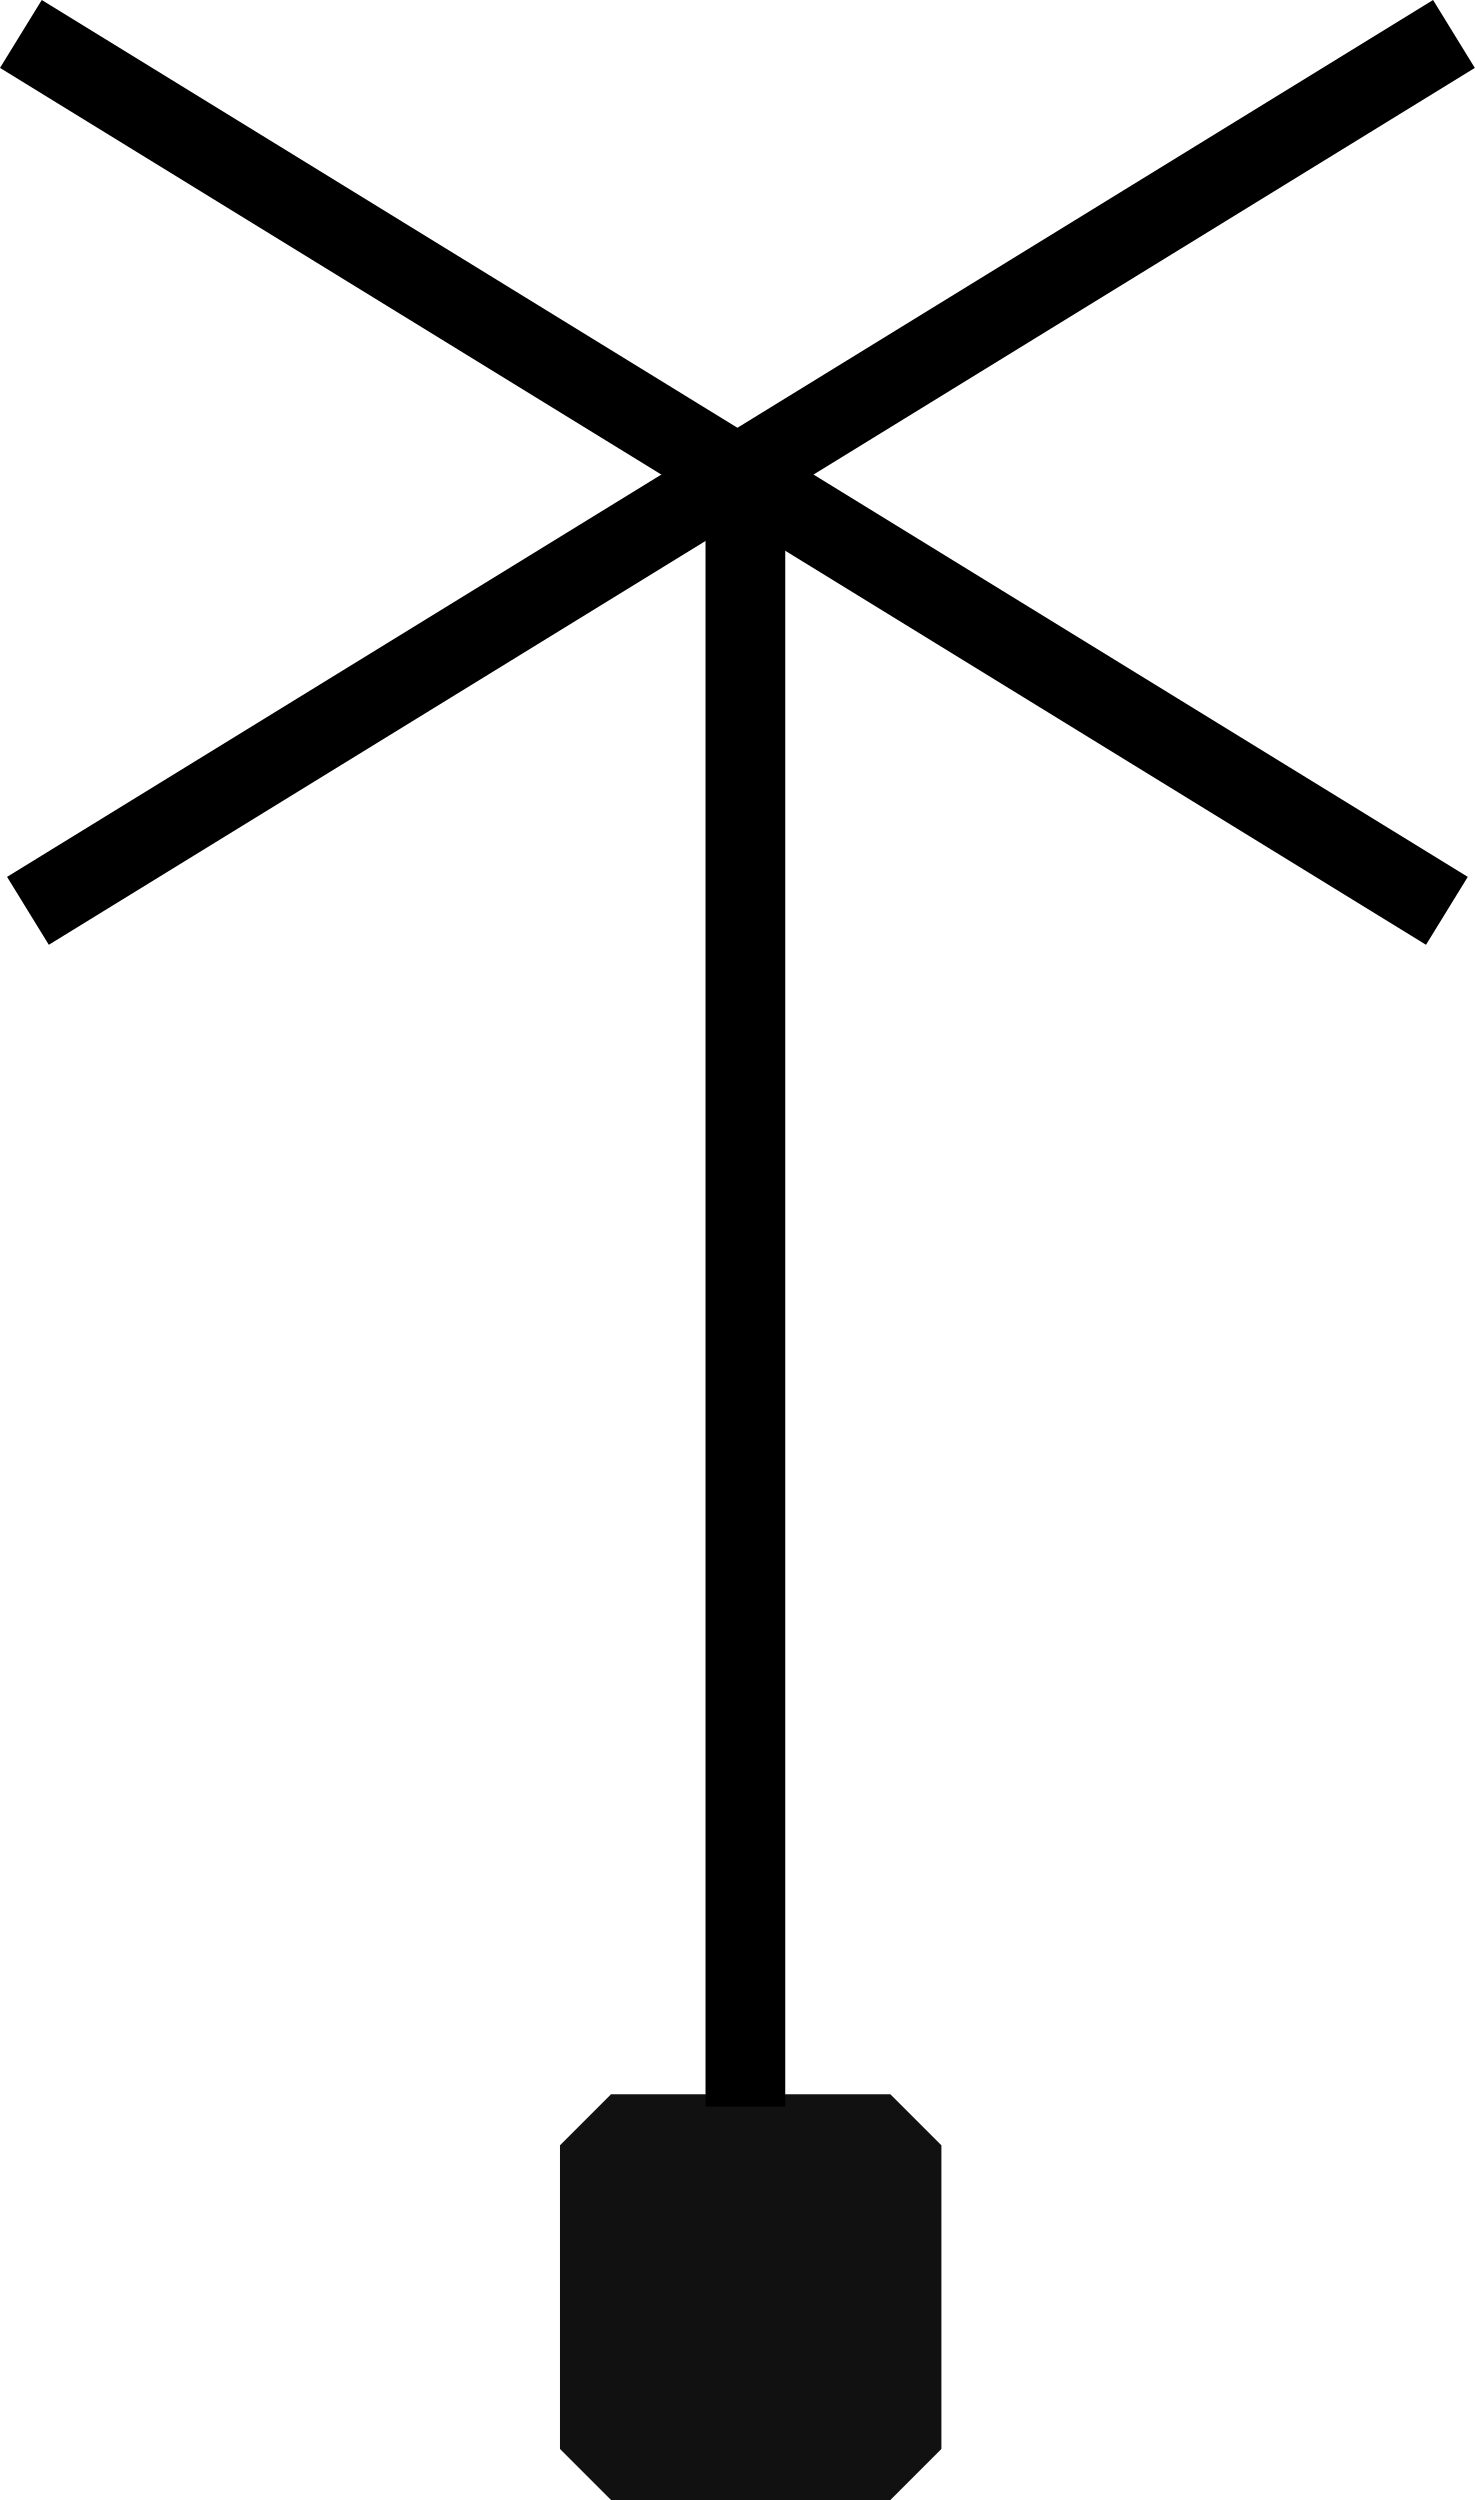
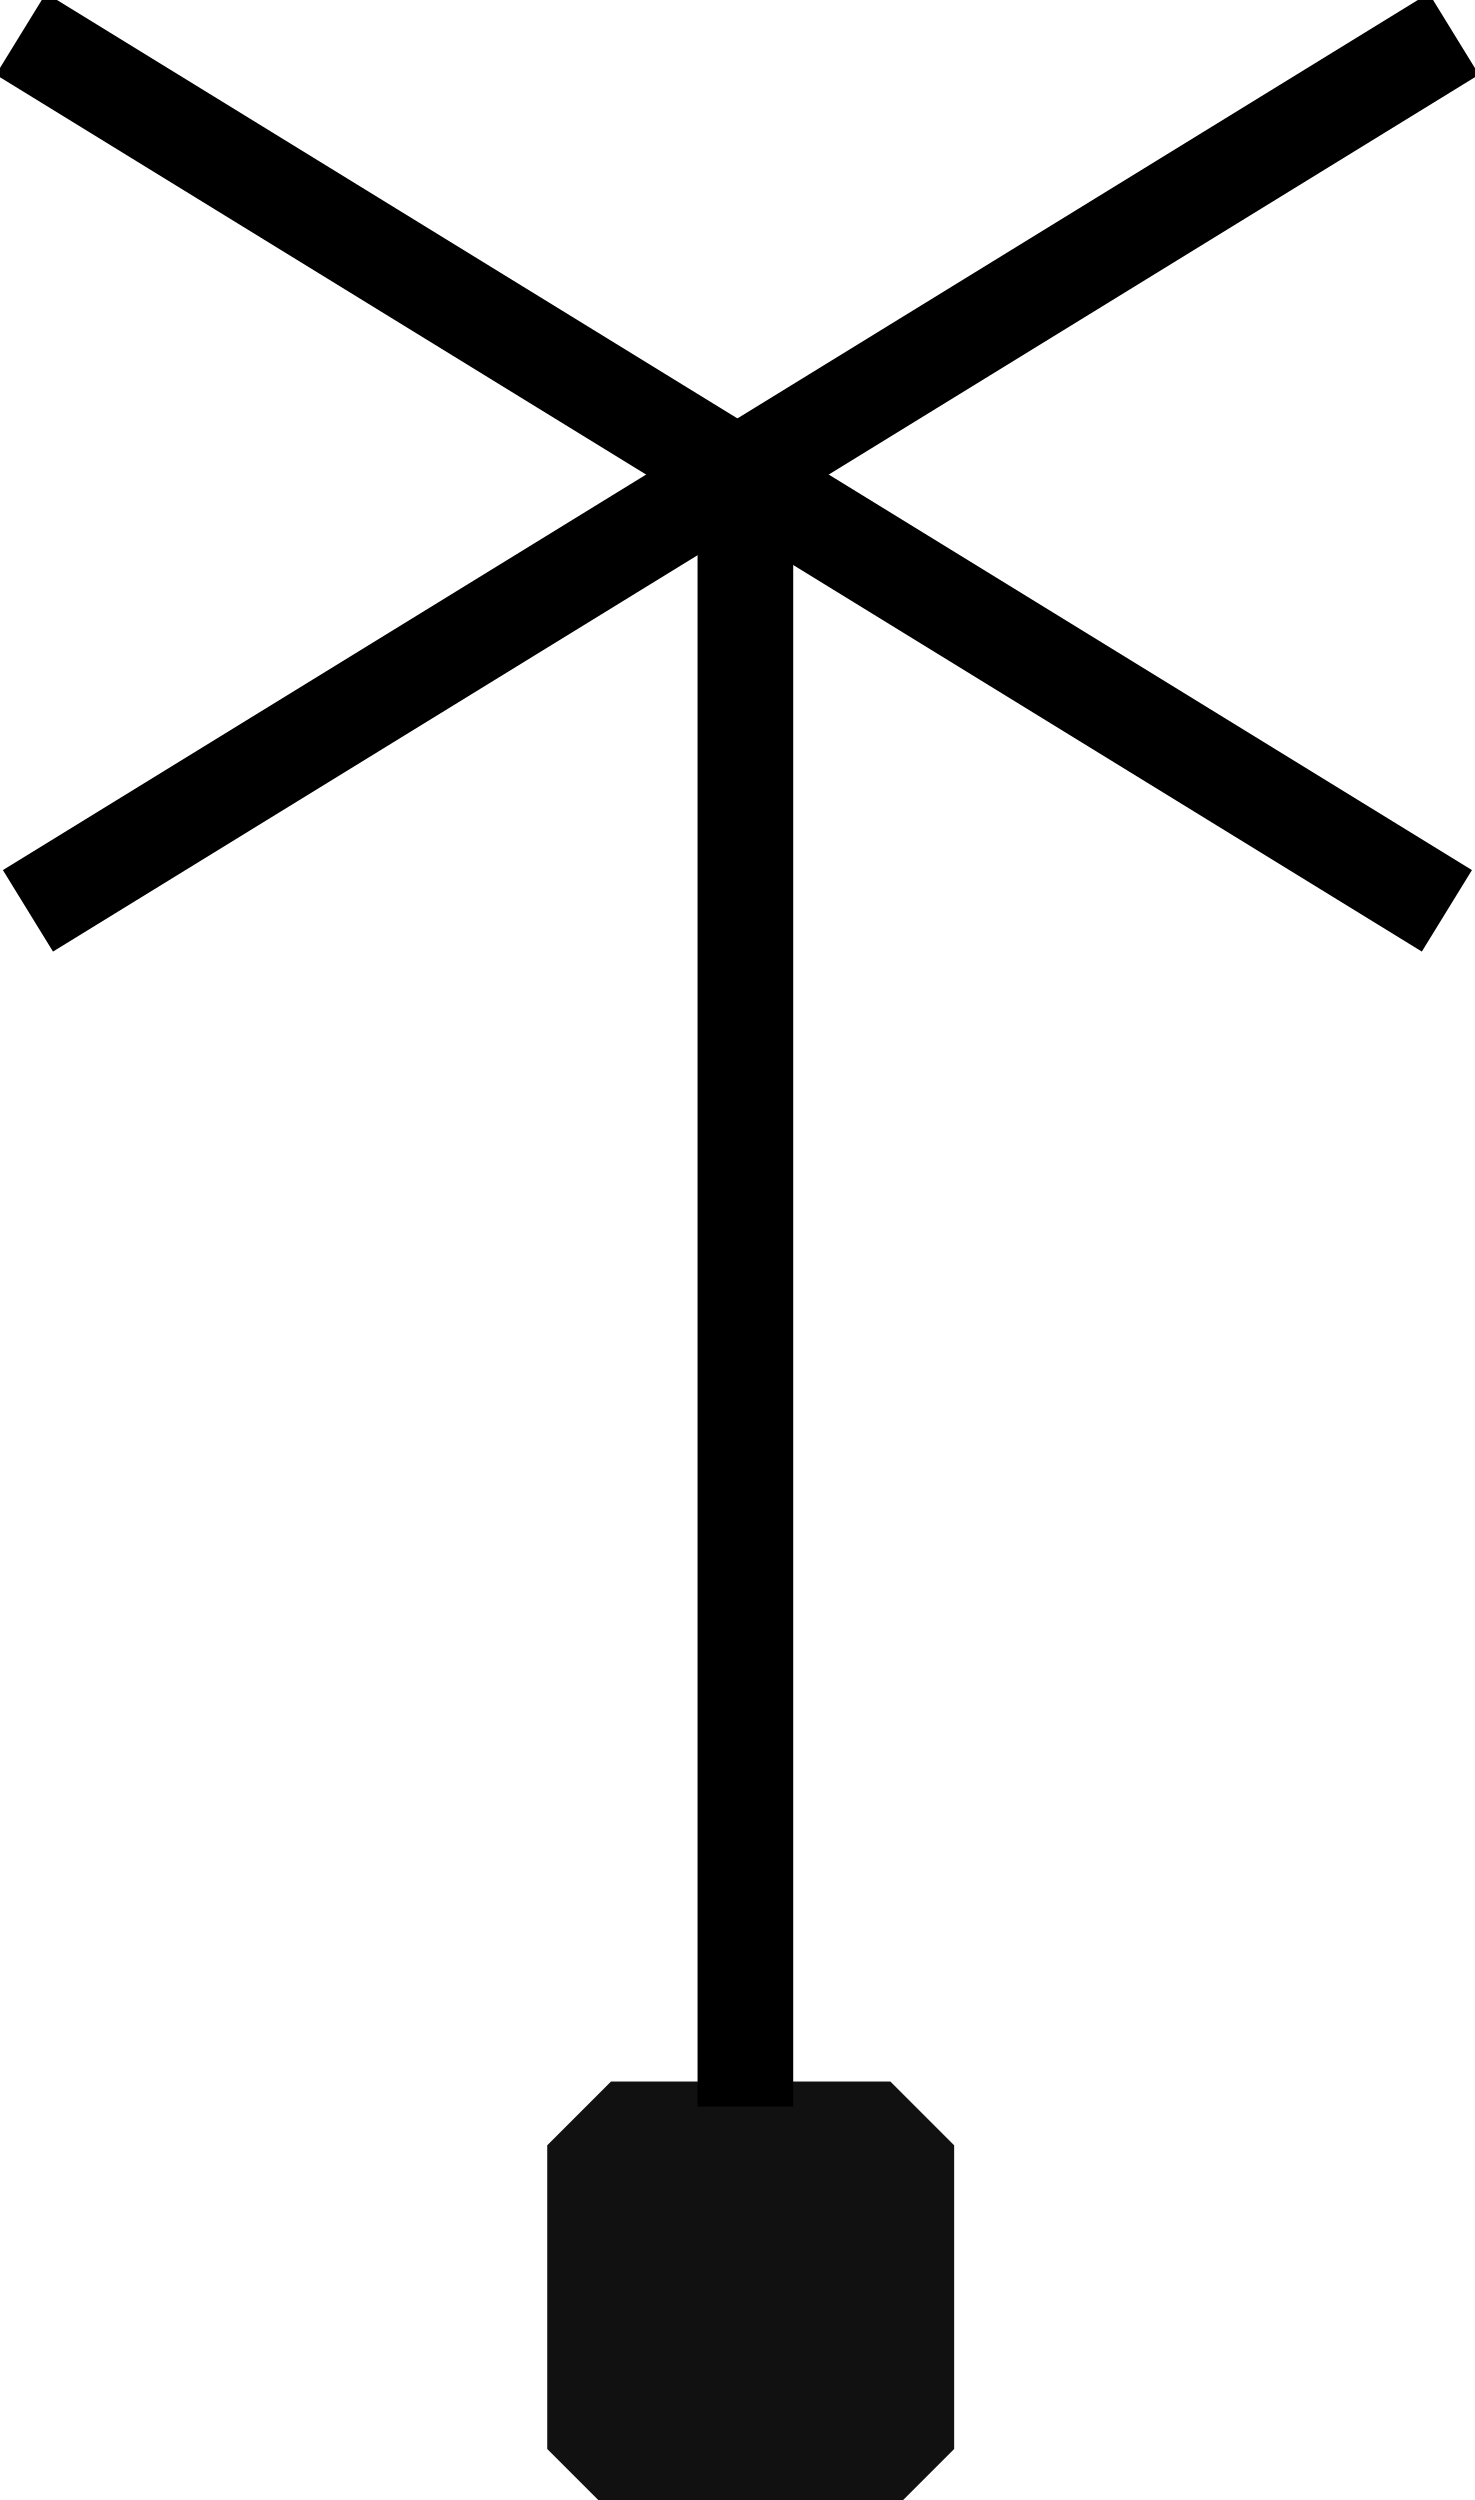
<svg xmlns="http://www.w3.org/2000/svg" width="48.95mm" height="82.976mm" viewBox="0 0 173.446 294.011" id="svg2" version="1.1">
  <defs id="defs4" />
  <g id="layer1" transform="translate(-236.7145,-101.4942)">
-     <rect style="fill:#111111;fill-opacity:1;stroke:#111111;stroke-width:12;stroke-linecap:round;stroke-linejoin:bevel;stroke-miterlimit:4;stroke-dasharray:none;stroke-opacity:1" id="rect4137" width="32.857" height="35.714" x="308.571" y="353.791" />
-     <path style="fill:none;stroke:#000000;stroke-width:9.375;stroke-linecap:butt;stroke-linejoin:miter;stroke-miterlimit:4;stroke-dasharray:none;stroke-opacity:1" d="m 324.375,349.237 v -196.875" id="path818" />
-     <path style="fill:none;stroke:#000000;stroke-width:9.375;stroke-linecap:butt;stroke-linejoin:miter;stroke-miterlimit:4;stroke-dasharray:none;stroke-opacity:1" d="M 240,208.612 407.705,105.487" id="path818-0" />
-     <path style="fill:none;stroke:#000000;stroke-width:9.375;stroke-linecap:butt;stroke-linejoin:miter;stroke-miterlimit:4;stroke-dasharray:none;stroke-opacity:1" d="M 406.875,208.612 239.17,105.487" id="path818-0-4" />
+     <rect style="fill:#111111;fill-opacity:1;stroke:#111111;stroke-width:15;stroke-linecap:round;stroke-linejoin:bevel;stroke-miterlimit:4;stroke-dasharray:none;stroke-opacity:1" id="rect4137" width="32.857" height="35.714" x="308.571" y="353.791" />
+     <path style="fill:none;stroke:#000000;stroke-width:11.25;stroke-linecap:butt;stroke-linejoin:miter;stroke-miterlimit:4;stroke-dasharray:none;stroke-opacity:1" d="m 324.375,349.237 v -196.875" id="path818" />
+     <path style="fill:none;stroke:#000000;stroke-width:11.25;stroke-linecap:butt;stroke-linejoin:miter;stroke-miterlimit:4;stroke-dasharray:none;stroke-opacity:1" d="M 240,208.612 407.705,105.487" id="path818-0" />
+     <path style="fill:none;stroke:#000000;stroke-width:11.25;stroke-linecap:butt;stroke-linejoin:miter;stroke-miterlimit:4;stroke-dasharray:none;stroke-opacity:1" d="M 406.875,208.612 239.17,105.487" id="path818-0-4" />
  </g>
</svg>
